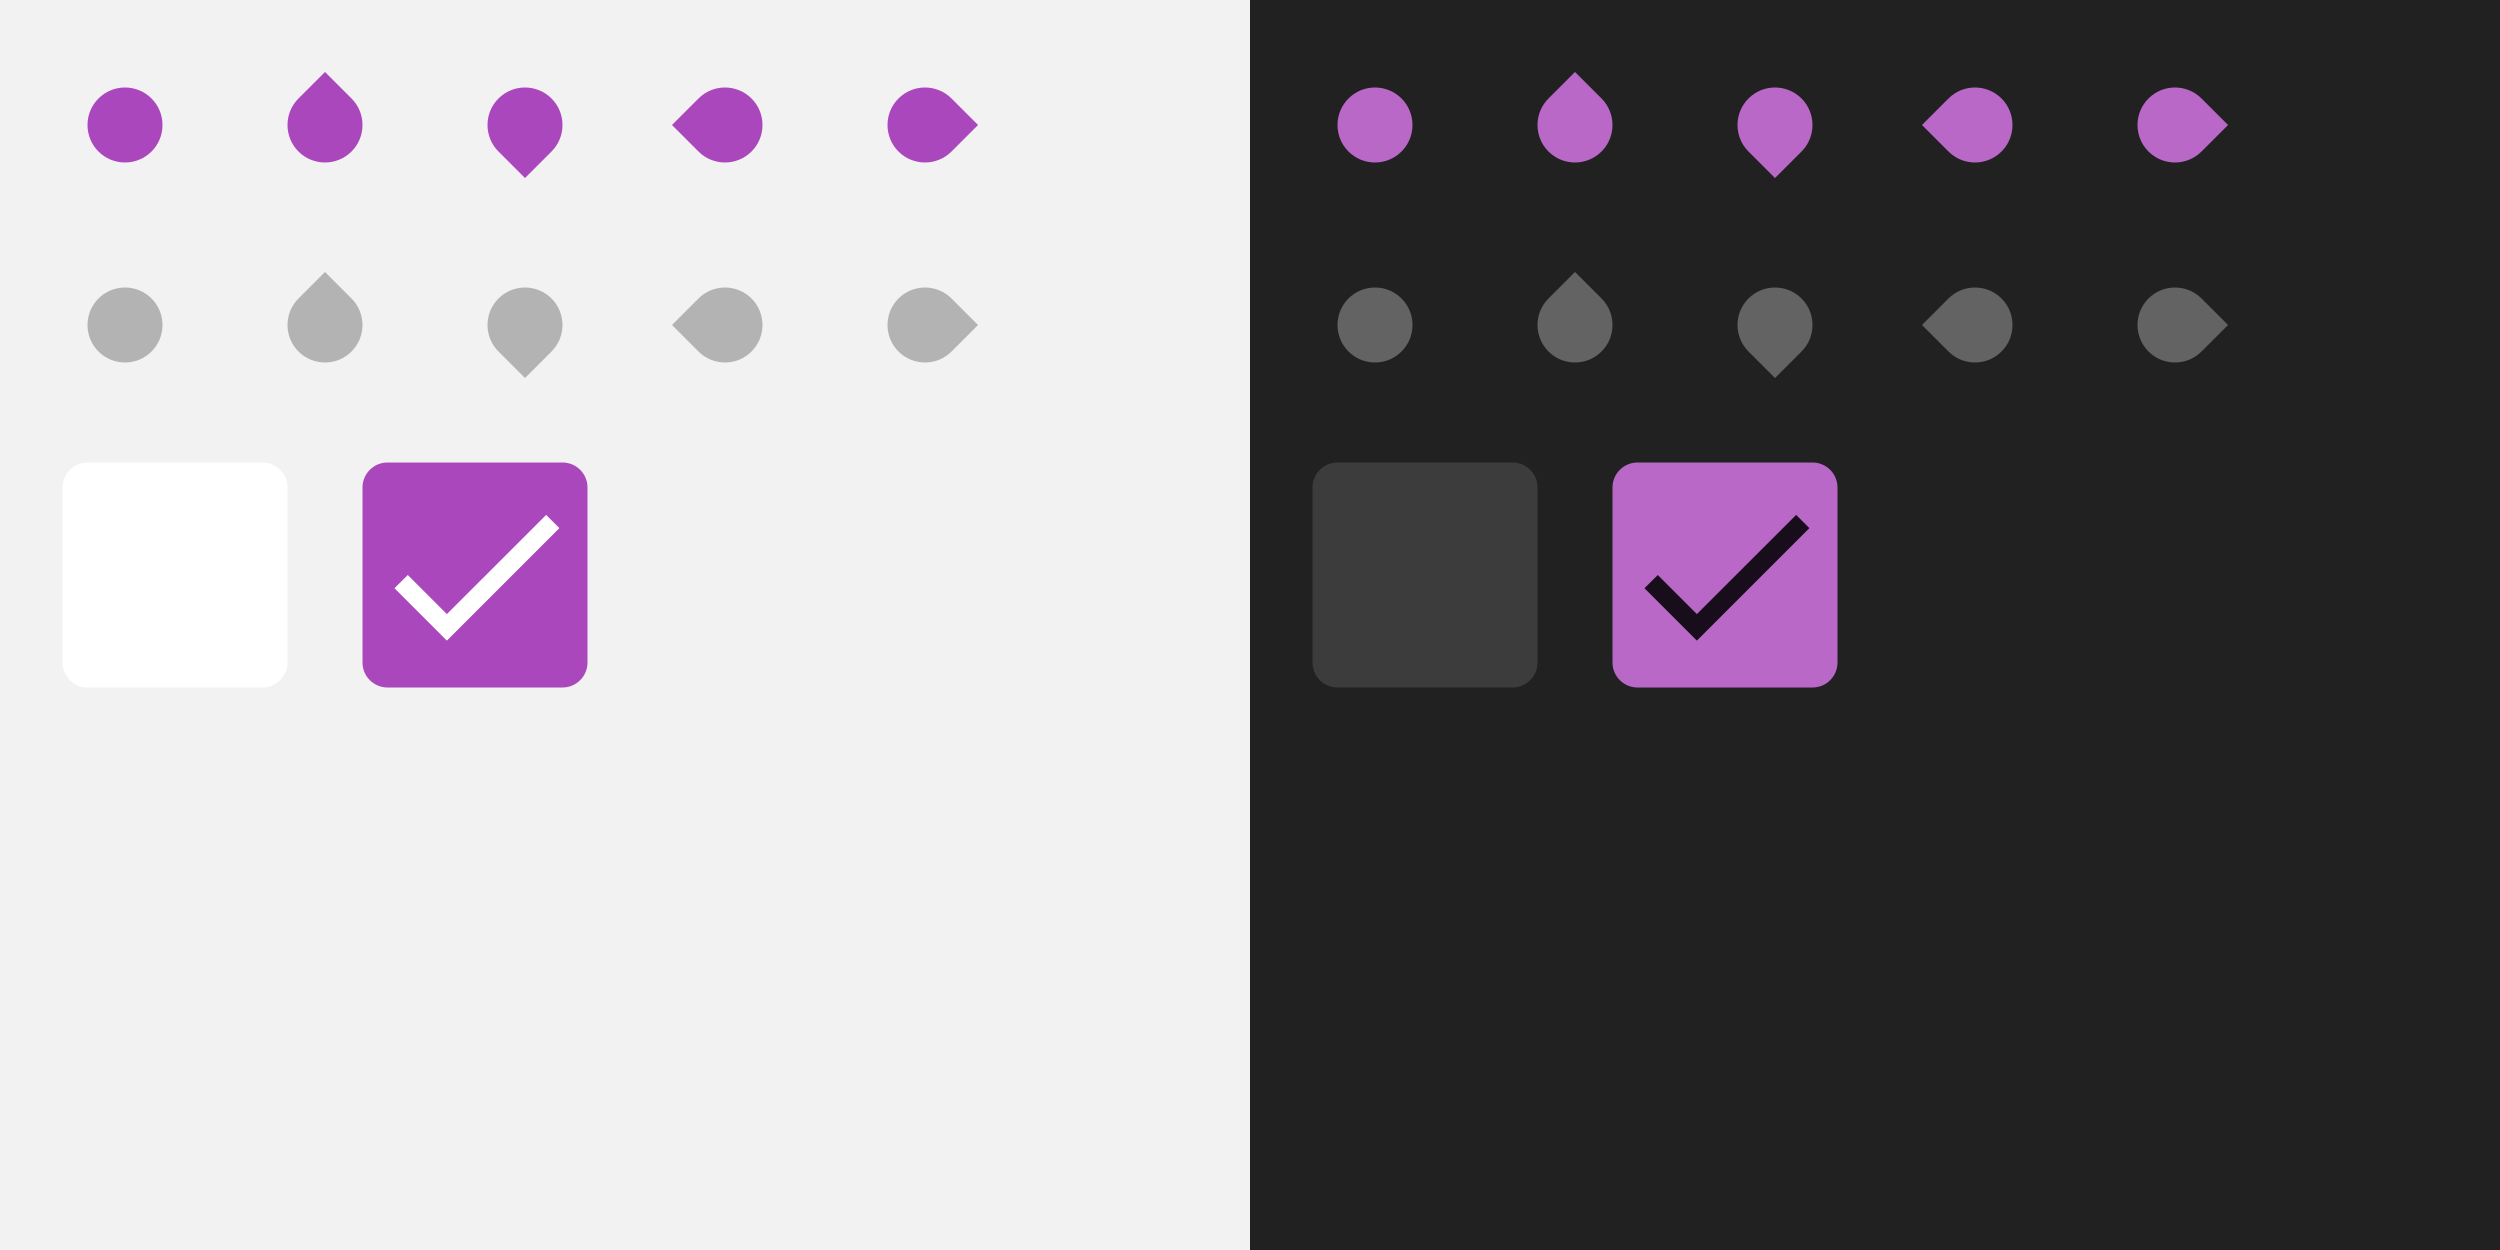
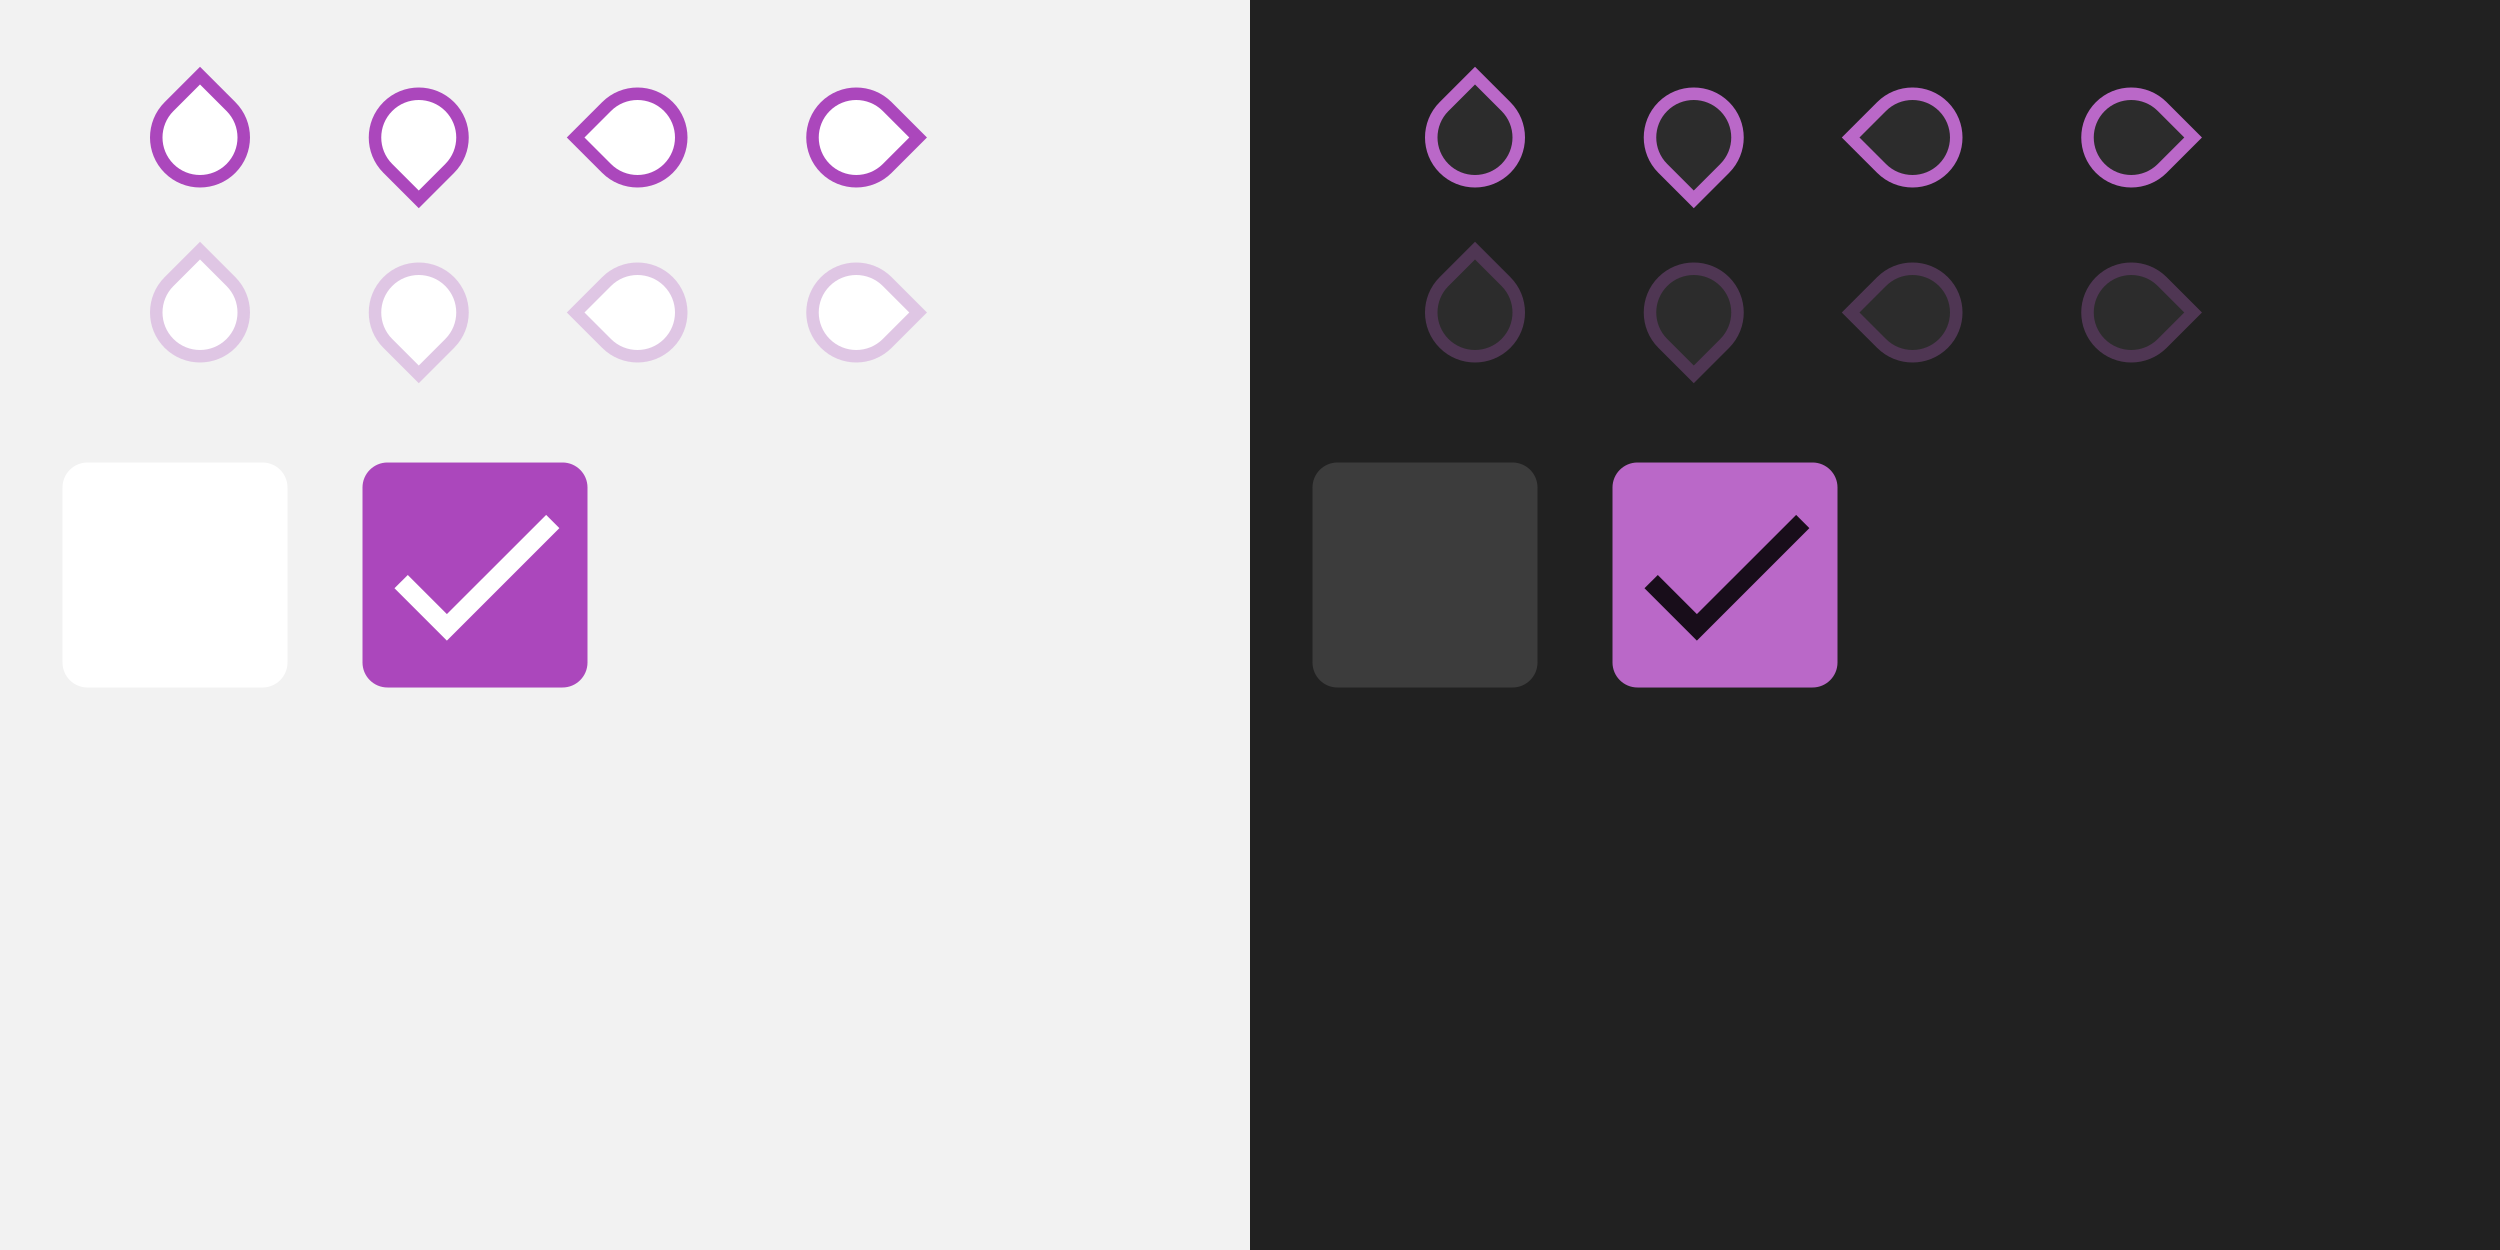
<svg xmlns="http://www.w3.org/2000/svg" xmlns:xlink="http://www.w3.org/1999/xlink" width="400" height="200" version="1.1" viewBox="0 0 400 200" id="svg200">
  <defs id="defs83">
    <linearGradient id="color-on-primary-dark" x1="6.212" x2="29.25" y1="11.894" y2="11.894" gradientTransform="scale(1.1453 .87314)" gradientUnits="userSpaceOnUse">
      <stop stop-color="#FFFFFF" offset="1" id="stop2" />
    </linearGradient>
    <linearGradient id="color-on-primary-light" x1="6.212" x2="29.25" y1="11.894" y2="11.894" gradientTransform="scale(1.1453 .87314)" gradientUnits="userSpaceOnUse">
      <stop stop-color="#000000" stop-opacity=".87" offset="1" id="stop5" />
-     </linearGradient>
-     <linearGradient id="color-text-secondary-disabled">
-       <stop stop-color="#000000" stop-opacity=".26" offset="1" id="stop8" />
-     </linearGradient>
-     <linearGradient id="color-text-secondary-disabled-dark">
-       <stop stop-color="#FFFFFF" stop-opacity=".3" offset="1" id="stop11" />
    </linearGradient>
    <linearGradient id="color-primary-dark">
      <stop stop-color="#AB47BC" offset="1" id="stop14" />
    </linearGradient>
    <linearGradient id="color-primary-light">
      <stop stop-color="#BA68C8" offset="1" id="stop17" />
    </linearGradient>
    <linearGradient id="color-background">
      <stop stop-color="#F2F2F2" offset="1" id="stop20" />
    </linearGradient>
    <linearGradient id="color-background-dark">
      <stop stop-color="#212121" offset="1" id="stop23" />
    </linearGradient>
    <linearGradient id="color-surface" x2="40" gradientUnits="userSpaceOnUse">
      <stop stop-color="#FFFFFF" offset="1" id="stop26" />
    </linearGradient>
    <linearGradient id="color-surface-dark" x2="40" gradientUnits="userSpaceOnUse">
      <stop stop-color="#3C3C3C" offset="1" id="stop29" />
    </linearGradient>
-     <g id="base-scale-slider">
-       <rect width="24" height="24" fill="none" id="rect32" />
-       <circle cx="12" cy="12" r="6" id="circle34" />
-     </g>
-     <g id="base-scale-horz-marks-before-slider">
-       <rect width="24" height="24" fill="none" id="rect37" />
-       <path transform="rotate(45 12 12)" d="m6 6h6a6 6 0 1 1-6 6z" id="path39" />
-     </g>
-     <g id="base-scale-vert-marks-after-slider">
-       <use transform="rotate(90 12 12)" xlink:href="#base-scale-horz-marks-before-slider" id="use42" />
-     </g>
-     <g id="base-scale-horz-marks-after-slider">
-       <use transform="rotate(180 12 12)" xlink:href="#base-scale-horz-marks-before-slider" id="use45" />
-     </g>
-     <g id="base-scale-vert-marks-before-slider">
-       <use transform="rotate(270 12 12)" xlink:href="#base-scale-horz-marks-before-slider" id="use48" />
-     </g>
    <g id="base-selectionmode-checkbox">
      <rect width="40" height="40" fill="none" id="rect51" />
      <rect x="2" y="2" width="36" height="36" rx="4" id="rect53" />
    </g>
    <g id="base-selectionmode-checkmark">
      <path transform="matrix(1.5 0 0 1.5 2 2)" d="M9 16.17L4.83 12l-1.42 1.41L9 19 21 7l-1.41-1.41z" id="path56" />
    </g>
    <linearGradient id="linearGradient976" x2="200" gradientUnits="userSpaceOnUse" xlink:href="#color-background" />
-     <linearGradient id="linearGradient978" x2="24" gradientUnits="userSpaceOnUse" xlink:href="#color-primary-dark" />
-     <linearGradient id="linearGradient980" x2="24" gradientUnits="userSpaceOnUse" xlink:href="#color-background" />
-     <linearGradient id="linearGradient982" x2="24" gradientUnits="userSpaceOnUse" xlink:href="#color-text-secondary-disabled" />
-     <linearGradient id="linearGradient990" x1="-3.5527e-15" x2="24" gradientUnits="userSpaceOnUse" xlink:href="#color-primary-dark" />
-     <linearGradient id="linearGradient992" x1="-3.5527e-15" x2="24" gradientUnits="userSpaceOnUse" xlink:href="#color-background" />
-     <linearGradient id="linearGradient994" x1="-3.5527e-15" x2="24" gradientUnits="userSpaceOnUse" xlink:href="#color-text-secondary-disabled" />
-     <linearGradient id="linearGradient996" x1="-2.6324e-15" x2="24" y1="-3.5527e-15" y2="-3.5527e-15" gradientUnits="userSpaceOnUse" xlink:href="#color-primary-dark" />
-     <linearGradient id="linearGradient998" x1="-2.6324e-15" x2="24" y1="-3.5527e-15" y2="-3.5527e-15" gradientUnits="userSpaceOnUse" xlink:href="#color-background" />
-     <linearGradient id="linearGradient1000" x1="-2.6324e-15" x2="24" y1="-3.5527e-15" y2="-3.5527e-15" gradientUnits="userSpaceOnUse" xlink:href="#color-text-secondary-disabled" />
    <linearGradient id="linearGradient1008" x2="40" gradientUnits="userSpaceOnUse" xlink:href="#color-primary-dark" />
    <linearGradient id="linearGradient1041" x2="200" gradientTransform="translate(200)" gradientUnits="userSpaceOnUse" xlink:href="#color-background-dark" />
-     <linearGradient id="linearGradient1043" x2="24" gradientUnits="userSpaceOnUse" xlink:href="#color-primary-light" />
-     <linearGradient id="linearGradient1045" x2="24" gradientUnits="userSpaceOnUse" xlink:href="#color-background-dark" />
-     <linearGradient id="linearGradient1047" x2="24" gradientUnits="userSpaceOnUse" xlink:href="#color-text-secondary-disabled-dark" />
-     <linearGradient id="linearGradient1055" x1="-3.5527e-15" x2="24" gradientUnits="userSpaceOnUse" xlink:href="#color-primary-light" />
-     <linearGradient id="linearGradient1057" x1="-3.5527e-15" x2="24" gradientUnits="userSpaceOnUse" xlink:href="#color-background-dark" />
-     <linearGradient id="linearGradient1059" x1="-3.5527e-15" x2="24" gradientUnits="userSpaceOnUse" xlink:href="#color-text-secondary-disabled-dark" />
-     <linearGradient id="linearGradient1061" x1="-2.6324e-15" x2="24" y1="-3.5527e-15" y2="-3.5527e-15" gradientUnits="userSpaceOnUse" xlink:href="#color-primary-light" />
-     <linearGradient id="linearGradient1063" x1="-2.6324e-15" x2="24" y1="-3.5527e-15" y2="-3.5527e-15" gradientUnits="userSpaceOnUse" xlink:href="#color-background-dark" />
-     <linearGradient id="linearGradient1065" x1="-2.6324e-15" x2="24" y1="-3.5527e-15" y2="-3.5527e-15" gradientUnits="userSpaceOnUse" xlink:href="#color-text-secondary-disabled-dark" />
    <linearGradient id="linearGradient1073" x2="40" gradientUnits="userSpaceOnUse" xlink:href="#color-primary-light" />
-     <linearGradient id="linearGradient1064" x1="72" x2="192" y1="260" y2="260" gradientUnits="userSpaceOnUse" xlink:href="#color-primary-light" />
-     <linearGradient id="linearGradient1066" x1="72" x2="192" y1="260" y2="260" gradientUnits="userSpaceOnUse" xlink:href="#color-primary-dark" />
+     <linearGradient xlink:href="#primary-dark" id="linearGradient991" gradientUnits="userSpaceOnUse" x2="24" />
+     <linearGradient xlink:href="#color-base" id="linearGradient1298" gradientUnits="userSpaceOnUse" x1="4" y1="11.999" x2="19.997" y2="11.999" />
+     <linearGradient id="color-base" x2="40" gradientUnits="userSpaceOnUse">
+       <stop stop-color="#FFFFFF" offset="1" id="stop26-3" />
+     </linearGradient>
+     <linearGradient xlink:href="#color-primary-dark" id="linearGradient1300" gradientUnits="userSpaceOnUse" x1="6" y1="12" x2="18" y2="12" />
+     <linearGradient xlink:href="#primary-dark" id="linearGradient1401" gradientUnits="userSpaceOnUse" x2="24" />
+     <linearGradient xlink:href="#primary-dark" id="linearGradient1843" gradientUnits="userSpaceOnUse" x2="24" />
+     <linearGradient xlink:href="#color-base-dark" id="linearGradient1304" gradientUnits="userSpaceOnUse" x1="4" y1="11.999" x2="19.997" y2="11.999" />
+     <linearGradient id="color-base-dark" x2="40" gradientUnits="userSpaceOnUse">
+       <stop stop-color="#2c2c2c" offset="1" id="stop29-1" />
+     </linearGradient>
+     <linearGradient xlink:href="#color-primary-light" id="linearGradient3090" x1="6" y1="12" x2="18" y2="12" gradientUnits="userSpaceOnUse" />
+     <linearGradient xlink:href="#primary-dark" id="linearGradient1837" gradientUnits="userSpaceOnUse" x2="24" />
+     <linearGradient xlink:href="#color-base" id="linearGradient1292" gradientUnits="userSpaceOnUse" x1="4" y1="11.999" x2="19.997" y2="11.999" />
+     <linearGradient xlink:href="#color-primary-dark" id="linearGradient1294" gradientUnits="userSpaceOnUse" x1="6" y1="12" x2="18" y2="12" />
+     <linearGradient xlink:href="#color-base-dark" id="linearGradient1296" gradientUnits="userSpaceOnUse" x1="4" y1="11.999" x2="19.997" y2="11.999" />
+     <linearGradient xlink:href="#color-primary-light" id="linearGradient1299" gradientUnits="userSpaceOnUse" x1="6" y1="12" x2="18" y2="12" />
  </defs>
  <rect width="200" height="200" fill="url(#linearGradient976)" id="rect85" />
-   <g id="scale-slider" transform="translate(8,8)">
-     <use width="100%" height="100%" fill="url(#linearGradient978)" xlink:href="#base-scale-slider" id="use87" />
-   </g>
-   <g id="scale-slider-disabled" transform="translate(8,40)">
-     <use width="100%" height="100%" fill="url(#linearGradient980)" xlink:href="#base-scale-slider" id="use90" />
-     <use width="100%" height="100%" fill="url(#linearGradient982)" xlink:href="#base-scale-slider" id="use92" />
-   </g>
-   <g id="scale-horz-marks-before-slider" transform="translate(40,8)">
-     <use width="100%" height="100%" fill="url(#linearGradient978)" xlink:href="#base-scale-horz-marks-before-slider" id="use95" />
-   </g>
-   <g id="scale-horz-marks-before-slider-disabled" transform="translate(40,40)">
-     <use width="100%" height="100%" fill="url(#linearGradient980)" xlink:href="#base-scale-horz-marks-before-slider" id="use98" />
-     <use width="100%" height="100%" fill="url(#linearGradient982)" xlink:href="#base-scale-horz-marks-before-slider" id="use100" />
-   </g>
-   <g id="scale-horz-marks-after-slider" transform="translate(72,8)">
-     <use width="100%" height="100%" fill="url(#linearGradient990)" xlink:href="#base-scale-horz-marks-after-slider" id="use103" />
-   </g>
-   <g id="scale-horz-marks-after-slider-disabled" transform="translate(72,40)">
-     <use width="100%" height="100%" fill="url(#linearGradient992)" xlink:href="#base-scale-horz-marks-after-slider" id="use106" />
-     <use width="100%" height="100%" fill="url(#linearGradient994)" xlink:href="#base-scale-horz-marks-after-slider" id="use108" />
-   </g>
-   <g id="scale-vert-marks-before-slider" transform="translate(104,8)">
-     <use width="100%" height="100%" fill="url(#linearGradient996)" xlink:href="#base-scale-vert-marks-before-slider" id="use111" />
-   </g>
-   <g id="scale-vert-marks-before-slider-disabled" transform="translate(104,40)">
-     <use width="100%" height="100%" fill="url(#linearGradient998)" xlink:href="#base-scale-vert-marks-before-slider" id="use114" />
-     <use width="100%" height="100%" fill="url(#linearGradient1000)" xlink:href="#base-scale-vert-marks-before-slider" id="use116" />
-   </g>
-   <g id="scale-vert-marks-after-slider" transform="translate(136,8)">
-     <use width="100%" height="100%" fill="url(#linearGradient978)" xlink:href="#base-scale-vert-marks-after-slider" id="use119" />
-   </g>
-   <g id="scale-vert-marks-after-slider-disabled" transform="translate(136,40)">
-     <use width="100%" height="100%" fill="url(#linearGradient980)" xlink:href="#base-scale-vert-marks-after-slider" id="use122" />
-     <use width="100%" height="100%" fill="url(#linearGradient982)" xlink:href="#base-scale-vert-marks-after-slider" id="use124" />
-   </g>
  <g id="selectionmode-checkbox-unchecked" transform="translate(8,72)">
    <use width="100%" height="100%" fill="url(#color-surface)" xlink:href="#base-selectionmode-checkbox" id="use127" />
  </g>
  <g id="selectionmode-checkbox-checked" transform="translate(56,72)">
    <use width="100%" height="100%" fill="url(#linearGradient1008)" xlink:href="#base-selectionmode-checkbox" id="use130" />
    <use width="100%" height="100%" fill="url(#color-on-primary-dark)" xlink:href="#base-selectionmode-checkmark" id="use132" />
  </g>
  <rect x="200" width="200" height="200" fill="url(#linearGradient1041)" id="rect135" />
-   <g id="scale-slider-dark" transform="translate(208,8)">
-     <use width="100%" height="100%" fill="url(#linearGradient1043)" xlink:href="#base-scale-slider" id="use137" />
-   </g>
-   <g id="scale-slider-disabled-dark" transform="translate(208,40)">
-     <use width="100%" height="100%" fill="url(#linearGradient1045)" xlink:href="#base-scale-slider" id="use140" />
-     <use width="100%" height="100%" fill="url(#linearGradient1047)" xlink:href="#base-scale-slider" id="use142" />
-   </g>
-   <g id="scale-horz-marks-before-slider-dark" transform="translate(240,8)">
-     <use width="100%" height="100%" fill="url(#linearGradient1043)" xlink:href="#base-scale-horz-marks-before-slider" id="use145" />
-   </g>
-   <g id="scale-horz-marks-before-slider-disabled-dark" transform="translate(240,40)">
-     <use width="100%" height="100%" fill="url(#linearGradient1045)" xlink:href="#base-scale-horz-marks-before-slider" id="use148" />
-     <use width="100%" height="100%" fill="url(#linearGradient1047)" xlink:href="#base-scale-horz-marks-before-slider" id="use150" />
-   </g>
-   <g id="scale-horz-marks-after-slider-dark" transform="translate(272,8)">
-     <use width="100%" height="100%" fill="url(#linearGradient1055)" xlink:href="#base-scale-horz-marks-after-slider" id="use153" />
-   </g>
-   <g id="scale-horz-marks-after-slider-disabled-dark" transform="translate(272,40)">
-     <use width="100%" height="100%" fill="url(#linearGradient1057)" xlink:href="#base-scale-horz-marks-after-slider" id="use156" />
-     <use width="100%" height="100%" fill="url(#linearGradient1059)" xlink:href="#base-scale-horz-marks-after-slider" id="use158" />
-   </g>
-   <g id="scale-vert-marks-before-slider-dark" transform="translate(304,8)">
-     <use width="100%" height="100%" fill="url(#linearGradient1061)" xlink:href="#base-scale-vert-marks-before-slider" id="use161" />
-   </g>
-   <g id="scale-vert-marks-before-slider-disabled-dark" transform="translate(304,40)">
-     <use width="100%" height="100%" fill="url(#linearGradient1063)" xlink:href="#base-scale-vert-marks-before-slider" id="use164" />
-     <use width="100%" height="100%" fill="url(#linearGradient1065)" xlink:href="#base-scale-vert-marks-before-slider" id="use166" />
-   </g>
-   <g id="scale-vert-marks-after-slider-dark" transform="translate(336,8)">
-     <use width="100%" height="100%" fill="url(#linearGradient1043)" xlink:href="#base-scale-vert-marks-after-slider" id="use169" />
-   </g>
-   <g id="scale-vert-marks-after-slider-disabled-dark" transform="translate(336,40)">
-     <use width="100%" height="100%" fill="url(#linearGradient1045)" xlink:href="#base-scale-vert-marks-after-slider" id="use172" />
-     <use width="100%" height="100%" fill="url(#linearGradient1047)" xlink:href="#base-scale-vert-marks-after-slider" id="use174" />
-   </g>
  <g id="selectionmode-checkbox-unchecked-dark" transform="translate(208,72)">
    <use width="100%" height="100%" fill="url(#color-surface-dark)" xlink:href="#base-selectionmode-checkbox" id="use177" />
  </g>
  <g id="selectionmode-checkbox-checked-dark" transform="translate(256,72)">
    <use width="100%" height="100%" fill="url(#linearGradient1073)" xlink:href="#base-selectionmode-checkbox" id="use180" />
    <use width="100%" height="100%" fill="url(#color-on-primary-light)" xlink:href="#base-selectionmode-checkmark" id="use182" />
  </g>
+   <g id="scale-horz-marks-before-slider" transform="translate(20,10)">
+     <g id="use95" style="fill:url(#linearGradient991)">
+       <rect width="24" height="24" fill="none" id="rect985" x="0" y="0" />
+       <path transform="rotate(45,12,12)" d="m 6,6 h 6 a 6,6 0 1 1 -6,6 z" id="path987" style="fill:url(#linearGradient1292);fill-opacity:1;stroke:url(#linearGradient1294);stroke-width:4;stroke-linecap:round;stroke-linejoin:miter;stroke-miterlimit:4;stroke-dasharray:none;stroke-opacity:1;paint-order:stroke fill markers" />
+     </g>
+   </g>
+   <use x="0" y="0" xlink:href="#scale-horz-marks-before-slider" id="scale-horz-marks-after-slider" transform="matrix(1,0,0,-1,35,44)" width="100%" height="100%" />
+   <use x="0" y="0" xlink:href="#scale-horz-marks-before-slider" id="scale-vert-marks-before-slider" transform="rotate(-90,67,-13)" width="100%" height="100%" />
+   <use x="0" y="0" xlink:href="#scale-horz-marks-before-slider" id="scale-vert-marks-after-slider" transform="rotate(90,84.5,74.5)" width="100%" height="100%" />
+   <g id="scale-horz-marks-before-slider-disabled" transform="translate(20,38)">
+     <g id="g1387" style="fill:url(#linearGradient1401)">
+       <rect width="24" height="24" fill="none" id="rect1383" x="0" y="0" />
+       <path transform="rotate(45,12,12)" d="m 6,6 h 6 a 6,6 0 1 1 -6,6 z" id="path1385" style="fill:url(#linearGradient1298);fill-opacity:1;stroke:url(#linearGradient1300);stroke-width:4;stroke-linecap:round;stroke-linejoin:miter;stroke-miterlimit:4;stroke-dasharray:none;stroke-opacity:0.25;paint-order:stroke fill markers" />
+     </g>
+   </g>
+   <use x="0" y="0" xlink:href="#scale-horz-marks-before-slider-disabled" id="scale-horz-marks-after-slider-disabled" transform="matrix(1,0,0,-1,35,100)" width="100%" height="100%" />
+   <use x="0" y="0" xlink:href="#scale-horz-marks-before-slider-disabled" id="scale-vert-marks-before-slider-disabled" transform="rotate(-90,67,15)" width="100%" height="100%" />
+   <use x="0" y="0" xlink:href="#scale-horz-marks-before-slider-disabled" id="scale-vert-marks-after-slider-disabled" transform="rotate(90,84.5,102.5)" width="100%" height="100%" />
+   <g id="scale-horz-marks-before-slider-dark" transform="translate(224,10)">
+     <g id="g1821" style="fill:url(#linearGradient1843)">
+       <rect width="24" height="24" fill="none" id="rect1817" x="0" y="0" />
+       <path transform="rotate(45,12,12)" d="m 6,6 h 6 a 6,6 0 1 1 -6,6 z" id="path1819" style="fill:url(#linearGradient1296);fill-opacity:1;stroke:url(#linearGradient1299);stroke-width:4;stroke-linecap:round;stroke-linejoin:miter;stroke-miterlimit:4;stroke-dasharray:none;stroke-opacity:1;paint-order:stroke fill markers" />
+     </g>
+   </g>
+   <g id="scale-horz-marks-before-slider-disabled-dark" transform="translate(224,38)">
+     <g id="g1829" style="fill:url(#linearGradient1837)">
+       <rect width="24" height="24" fill="none" id="rect1825" x="0" y="0" />
+       <path transform="rotate(45,12,12)" d="m 6,6 h 6 a 6,6 0 1 1 -6,6 z" id="path1827" style="fill:url(#linearGradient1304);fill-opacity:1;stroke:url(#linearGradient3090);stroke-width:4;stroke-linecap:round;stroke-linejoin:miter;stroke-miterlimit:4;stroke-dasharray:none;stroke-opacity:0.3;paint-order:stroke fill markers" />
+     </g>
+   </g>
+   <use x="0" y="0" xlink:href="#scale-horz-marks-before-slider-dark" id="scale-horz-marks-after-slider-dark" transform="rotate(180,253.5,22)" width="100%" height="100%" />
+   <use x="0" y="0" xlink:href="#scale-horz-marks-before-slider-disabled-dark" id="scale-horz-marks-after-slider-disabled-dark" transform="rotate(180,253.5,50)" width="100%" height="100%" />
+   <use x="0" y="0" xlink:href="#scale-horz-marks-before-slider-dark" id="scale-vert-marks-before-slider-dark" transform="rotate(-90,271,-13)" width="100%" height="100%" />
+   <use x="0" y="0" xlink:href="#scale-horz-marks-before-slider-disabled-dark" id="scale-vert-marks-before-slider-disabled-dark" transform="rotate(-90,271,15)" width="100%" height="100%" />
+   <use x="0" y="0" xlink:href="#scale-horz-marks-before-slider-dark" id="scale-vert-marks-after-slider-dark" transform="rotate(90,288.5,74.5)" width="100%" height="100%" />
+   <use x="0" y="0" xlink:href="#scale-horz-marks-before-slider-disabled-dark" id="scale-vert-marks-after-slider-disabled-dark" transform="rotate(90,288.5,102.5)" width="100%" height="100%" />
</svg>
